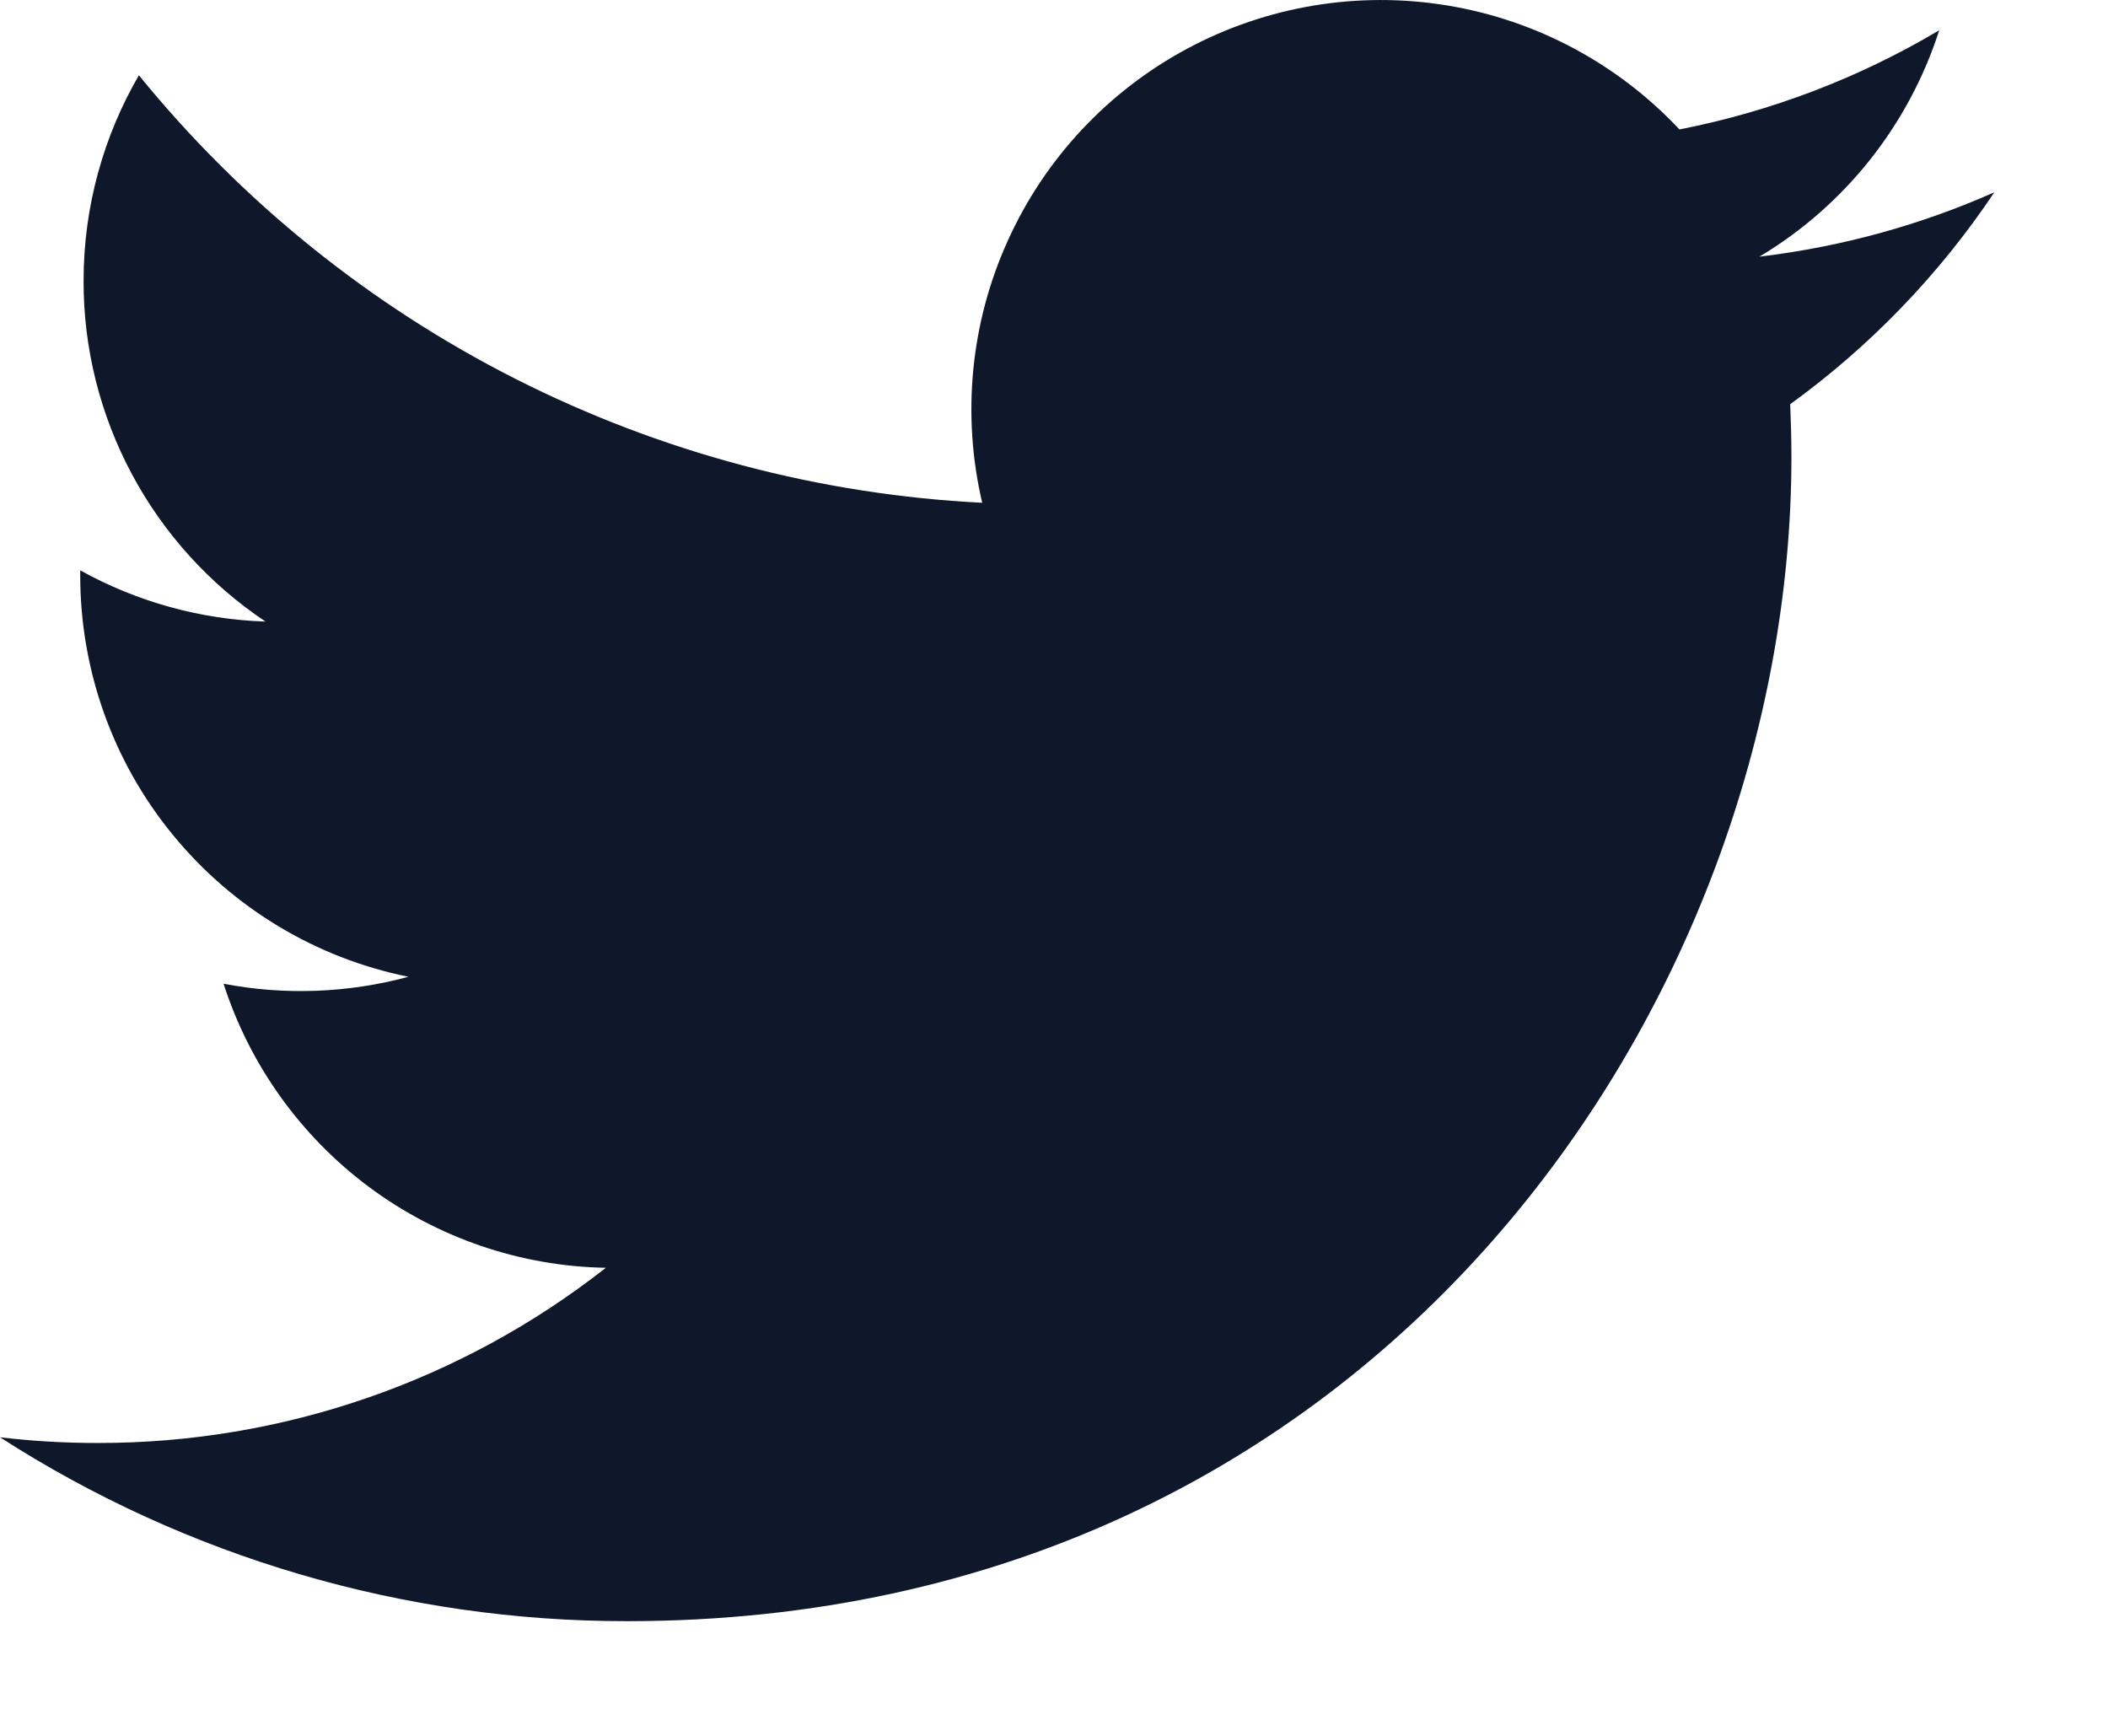
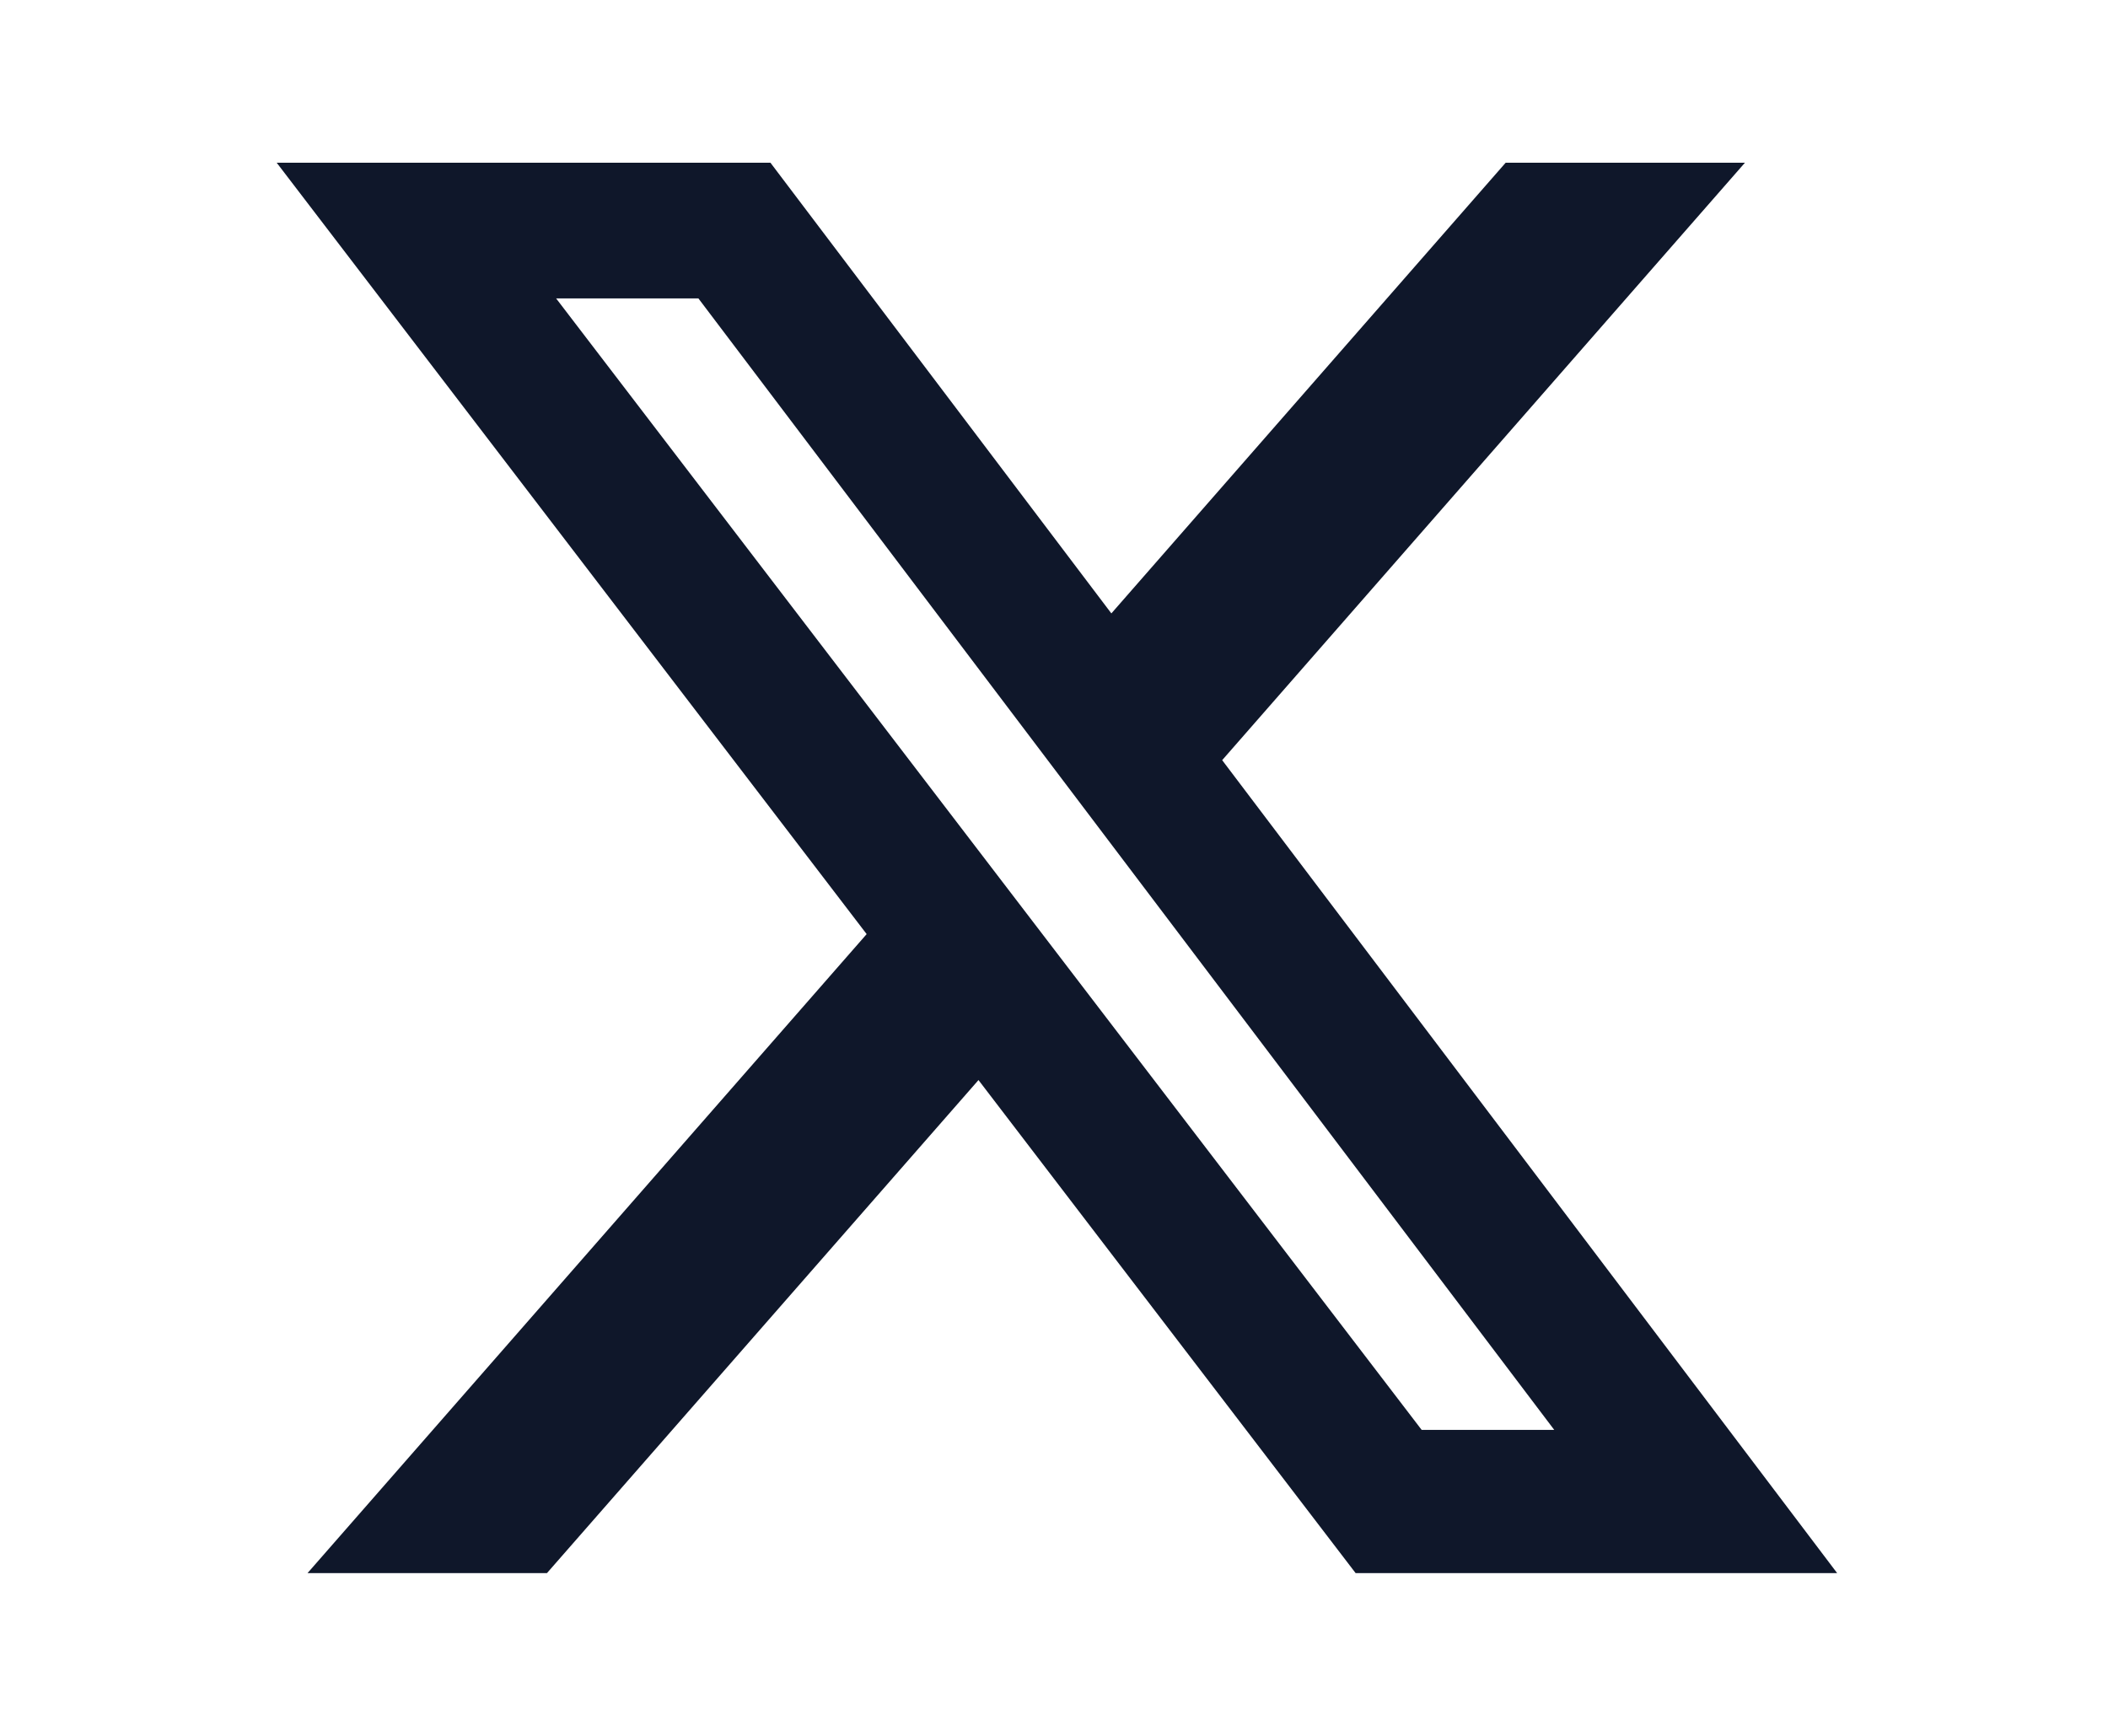
- <svg xmlns="http://www.w3.org/2000/svg" width="17" height="14" viewBox="0 0 17 14" fill="#0f172a">
-   <path d="M16.083 1.551C15.492 1.813 14.857 1.99 14.189 2.07C14.878 1.658 15.393 1.009 15.639 0.244C14.992 0.629 14.283 0.899 13.544 1.044C13.047 0.514 12.389 0.162 11.671 0.044C10.954 -0.074 10.218 0.048 9.577 0.391C8.936 0.734 8.426 1.279 8.127 1.942C7.827 2.604 7.755 3.347 7.921 4.055C6.609 3.989 5.326 3.648 4.154 3.054C2.982 2.46 1.949 1.626 1.12 0.607C0.837 1.095 0.674 1.662 0.674 2.266C0.673 2.809 0.807 3.344 1.063 3.823C1.319 4.302 1.689 4.711 2.141 5.013C1.617 4.996 1.105 4.854 0.647 4.6V4.642C0.647 5.404 0.91 6.143 1.393 6.732C1.875 7.322 2.547 7.727 3.294 7.878C2.808 8.009 2.298 8.029 1.803 7.934C2.014 8.59 2.425 9.163 2.977 9.574C3.53 9.985 4.198 10.213 4.886 10.225C3.717 11.143 2.274 11.64 0.788 11.638C0.524 11.638 0.261 11.623 0 11.592C1.508 12.562 3.264 13.077 5.058 13.075C11.128 13.075 14.447 8.047 14.447 3.687C14.447 3.545 14.443 3.402 14.437 3.26C15.082 2.793 15.639 2.215 16.082 1.553L16.083 1.551V1.551Z" fill="#0f172a" />
+ <svg xmlns="http://www.w3.org/2000/svg" width="17" height="14" viewBox="0 0 24 24" fill="#0f172a">
+   <path d="M18.244 2.25h3.308l-7.227 8.26 8.502 11.24H16.17l-5.214-6.817L4.99 21.75H1.68l7.73-8.835L1.254 2.25H8.08l4.713 6.231zm-1.161 17.52h1.833L7.084 4.126H5.117z" fill="#0f172a" />
</svg>
